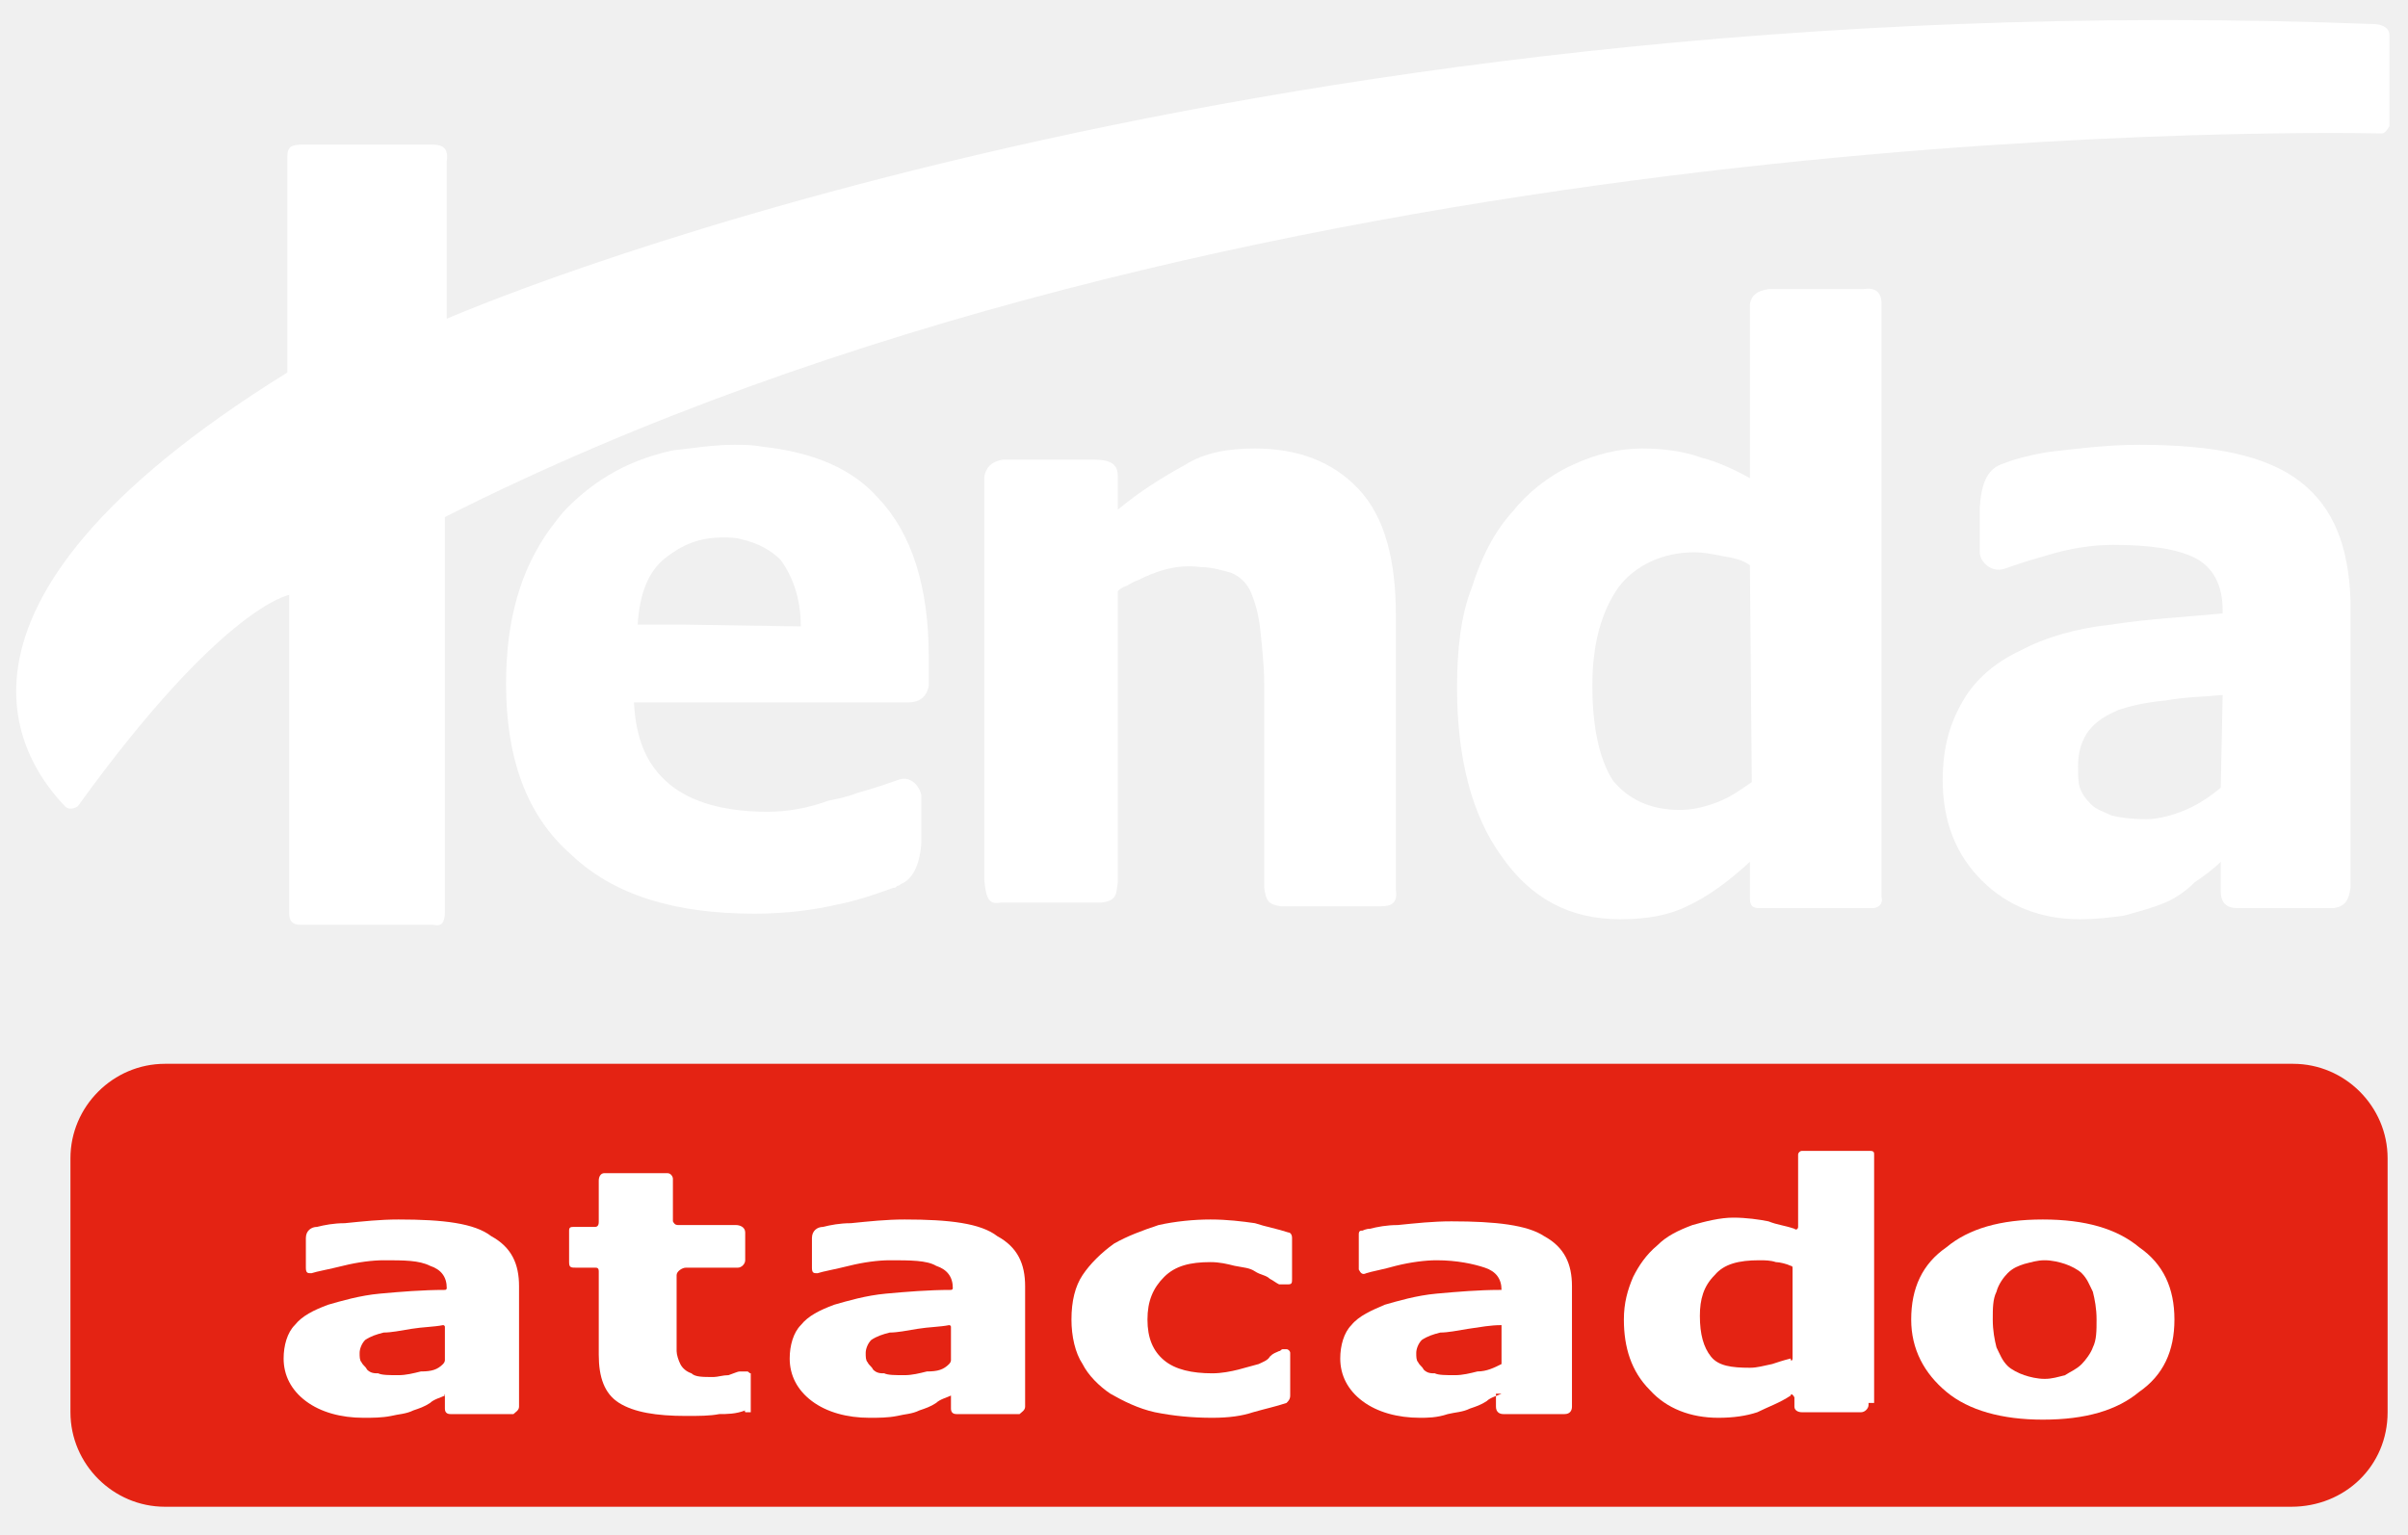
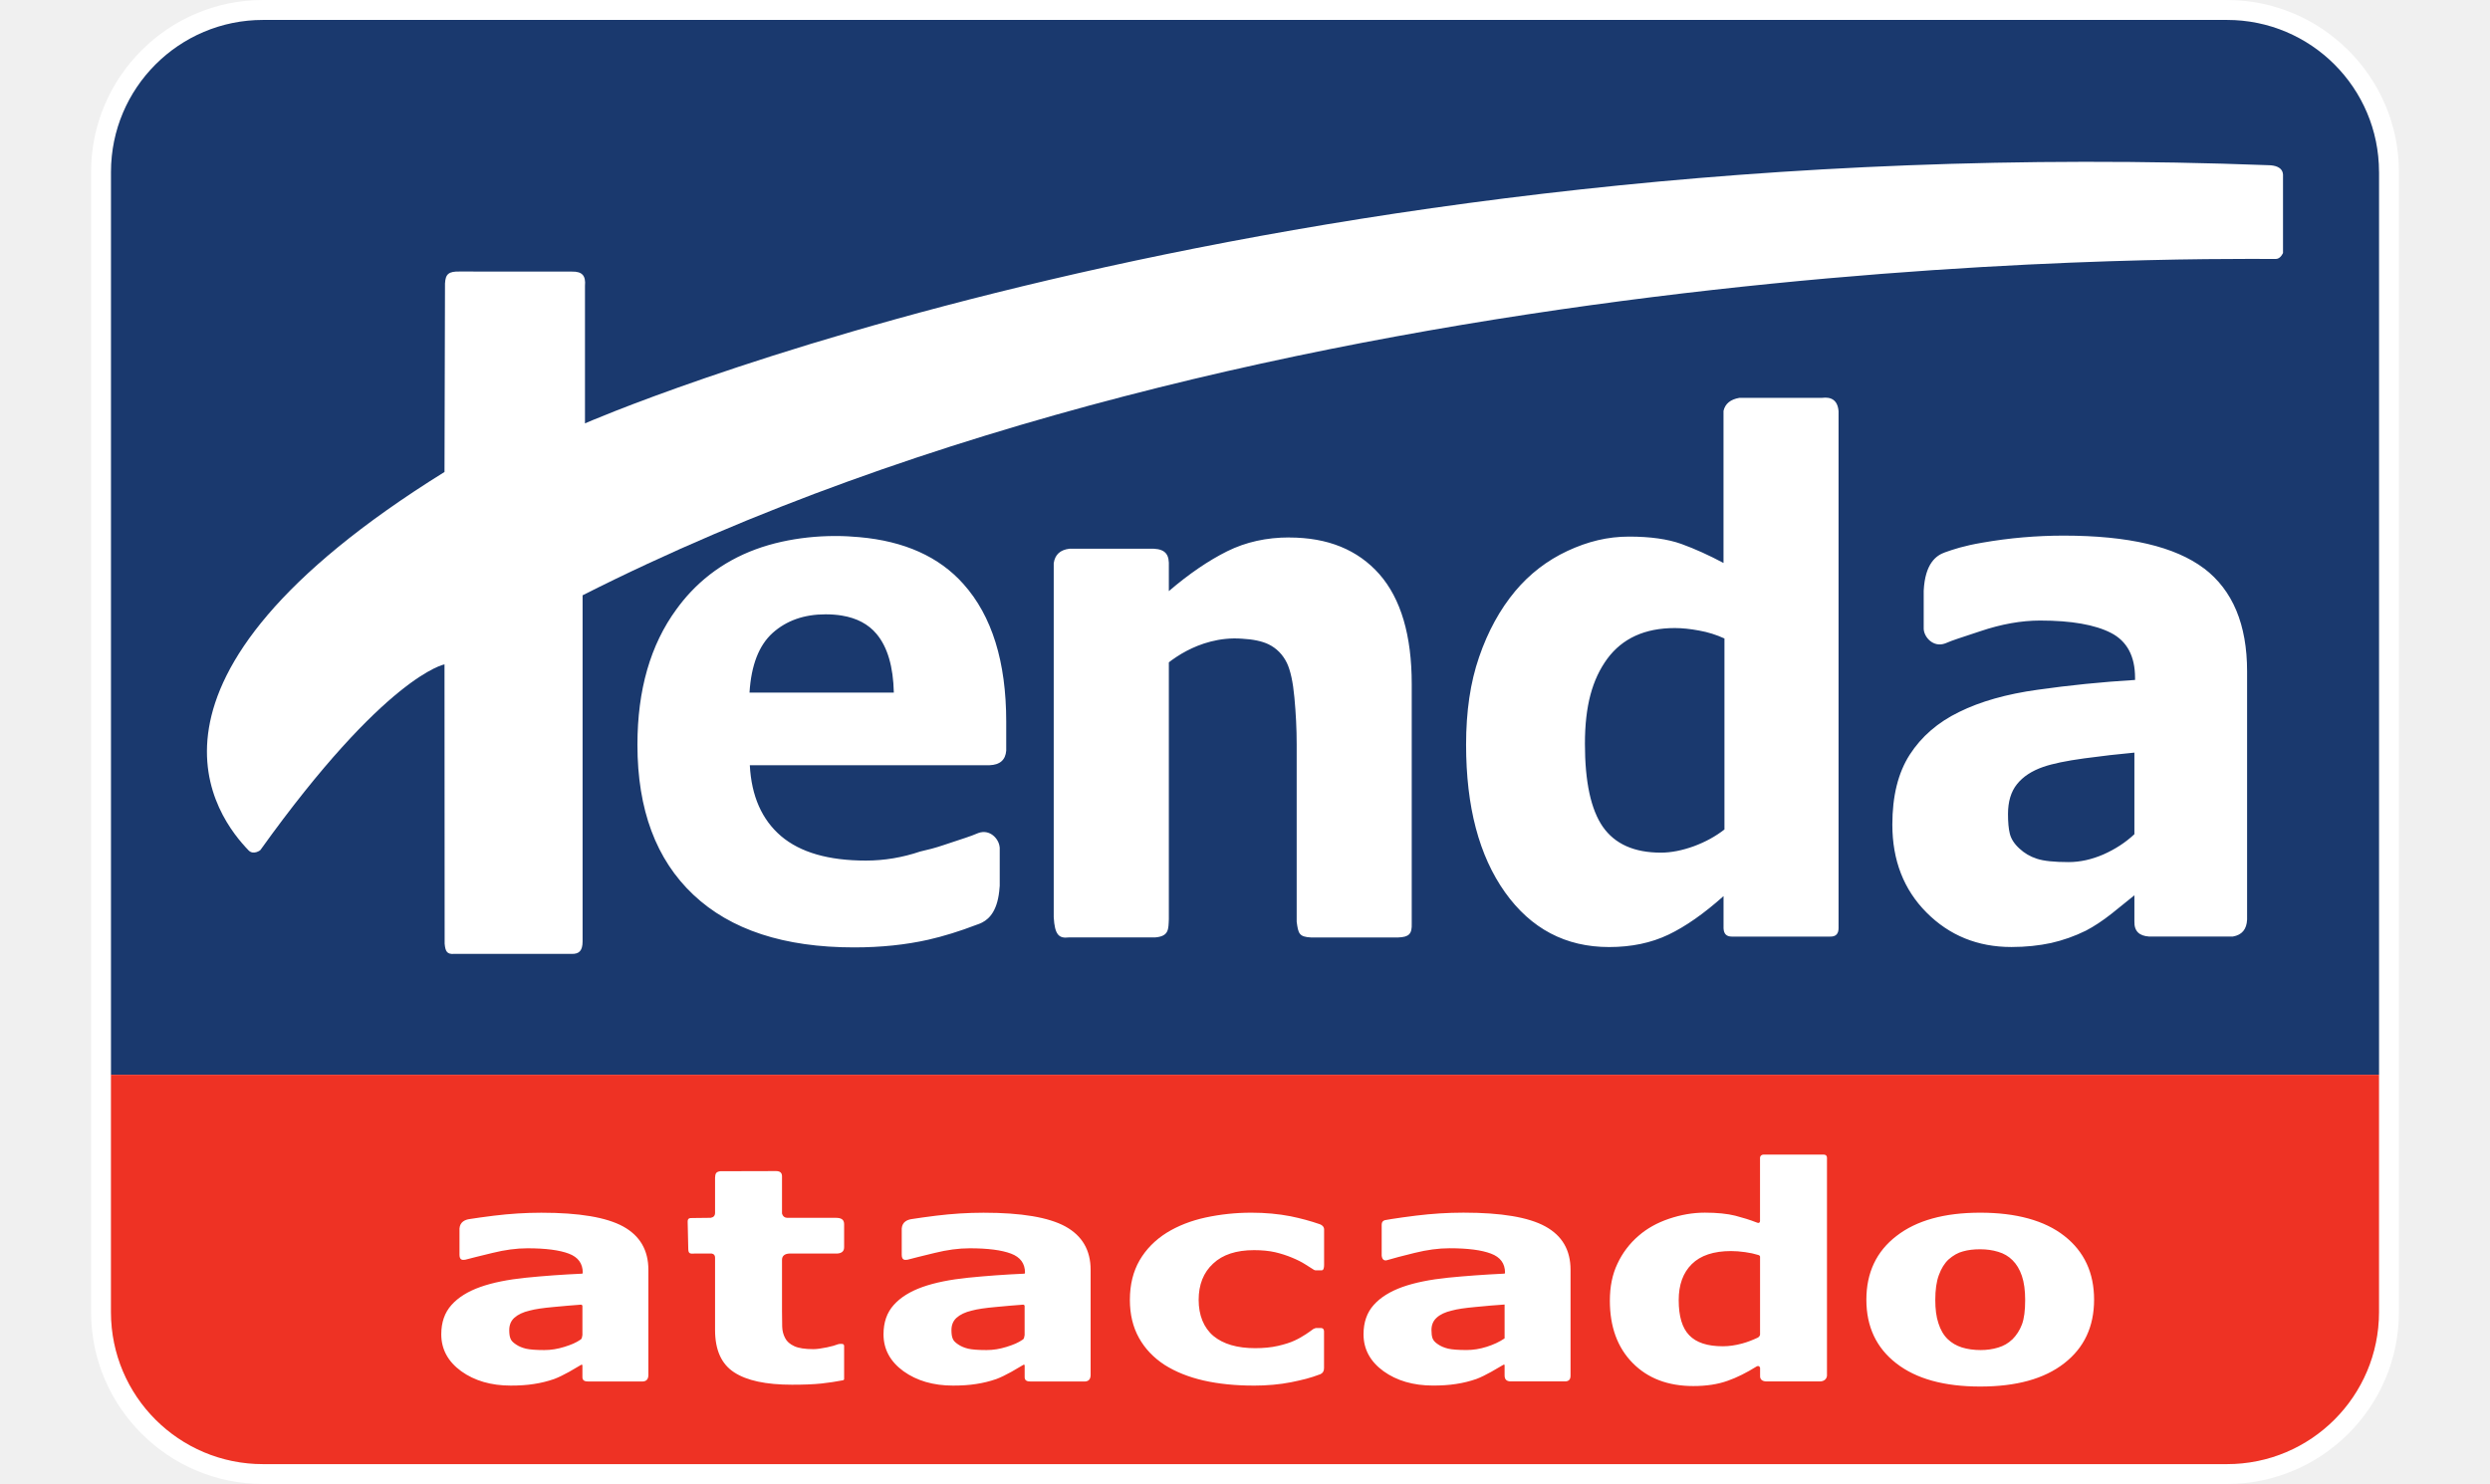
- <svg xmlns="http://www.w3.org/2000/svg" version="1.1" id="Camada_1" x="0px" y="0px" viewBox="0 0 129.9 82.8" style="enable-background:new 0 0 129.9 82.8;" xml:space="preserve">
-   <style type="text/css">
- 	.st0{fill-rule:evenodd;clip-rule:evenodd;fill:#FFFFFF;}
- 	.st1{fill:#E42313;}
- </style>
-   <g>
-     <path class="st0" d="M15.5,8.5c0-0.6,0.2-0.7,0.9-0.7h6.9c0.6,0,0.9,0.2,0.8,0.9v8.5c0,0,41.7-18.3,104-15.9c0.2,0,0.8,0.1,0.8,0.6   v4.9c0,0-0.2,0.4-0.4,0.4C123,7.1,66.3,6.5,24,27.9v21.3c0,0.6-0.2,0.8-0.6,0.7h-7.2c-0.4,0-0.6-0.2-0.6-0.6V32.1   c0,0-3.6,0.6-11.4,11.4c0,0-0.4,0.3-0.7,0c-1.9-2-8.8-10.5,12-23.4V8.5z" />
-     <path class="st0" d="M41.1,24.1c-0.5-0.1-1-0.1-1.5-0.1c-1.2,0-2.3,0.2-3.3,0.3c-2.3,0.5-4.1,1.5-5.7,3.1c-0.3,0.3-0.6,0.7-0.9,1.1   c-1.6,2.2-2.4,4.9-2.4,8.4c0,4,1.1,7.1,3.5,9.2c2.3,2.2,5.6,3.2,9.9,3.2c1.7,0,3.2-0.2,4.5-0.5c1-0.2,1.9-0.5,3-0.9   c0.1,0,0.1,0,0.2-0.1c0.1,0,0.2-0.1,0.2-0.1c0.5-0.2,1-0.8,1.1-2.2v-0.1v-2.4c0,0,0,0,0-0.1c-0.1-0.5-0.6-1.1-1.3-0.8   c-0.6,0.2-0.8,0.3-2.2,0.7c-0.5,0.2-1,0.3-1.5,0.4c-1.1,0.4-2.2,0.6-3.3,0.6c-2.3,0-4.1-0.5-5.3-1.5c-1.2-1-1.8-2.4-1.9-4.4h13.1   h1.7c0.6,0,1-0.3,1.1-0.9V36v-0.6c0-3.7-0.9-6.6-2.7-8.5C46,25.3,43.9,24.4,41.1,24.1 M36.8,33.7h-2.4c0.1-1.7,0.6-2.9,1.5-3.6   S37.7,29,39,29c0.3,0,0.7,0,1,0.1c0.9,0.2,1.6,0.6,2.1,1.1c0.6,0.8,1.1,2,1.1,3.6L36.8,33.7L36.8,33.7z" />
-     <path class="st0" d="M67.7,24.2c-1.4,0-2.7,0.2-3.8,0.9c-1.1,0.6-2.4,1.4-3.6,2.4v-1.8c0-0.6-0.3-0.9-1.3-0.9h-4.9   c-0.6,0.1-0.9,0.4-1,0.9v21.8c0.1,1.1,0.3,1.3,0.9,1.2h5.4c0.9-0.1,0.8-0.5,0.9-1.1V32.2l0,0V32v-0.1c0.1-0.1,0.2-0.2,0.5-0.3l0,0   l0,0c0.2-0.1,0.3-0.2,0.6-0.3c0.8-0.4,2-0.9,3.4-0.7c0.6,0,1.2,0.2,1.6,0.3c0.5,0.2,0.9,0.6,1.1,1.1c0.2,0.5,0.4,1.1,0.5,2.1   c0.1,1,0.2,1.9,0.2,2.9v10.9c0.1,0.7,0.2,0.9,0.9,1h5.4c0.6,0,0.9-0.2,0.8-0.9V33.2c0-3-0.6-5.3-2-6.8C71.9,24.9,70,24.2,67.7,24.2   " />
-     <path class="st0" d="M100.5,15.6h-5.1c-0.6,0.1-0.9,0.3-1,0.8v9.4c-0.9-0.5-1.8-0.9-2.6-1.1c-0.8-0.3-1.9-0.5-3.2-0.5   s-2.5,0.3-3.8,0.9c-1.3,0.6-2.4,1.5-3.2,2.5c-1,1.1-1.7,2.5-2.2,4.1c-0.6,1.5-0.8,3.4-0.8,5.4c0,3.8,0.8,6.9,2.4,9.1   c1.6,2.3,3.7,3.4,6.4,3.4c1.4,0,2.6-0.2,3.6-0.7c1.1-0.5,2.2-1.3,3.4-2.4v2c0,0.4,0.2,0.5,0.5,0.5h6.1c0.3,0,0.6-0.2,0.5-0.6v-32   C101.5,15.7,101.1,15.5,100.5,15.6 M94.5,42.2c-0.6,0.4-1.1,0.8-1.9,1.1s-1.4,0.4-2,0.4c-1.6,0-2.8-0.6-3.6-1.6   c-0.7-1.1-1.1-2.8-1.1-5.1c0-2.3,0.5-4,1.4-5.3c0.9-1.2,2.4-1.9,4.1-1.9c0.5,0,1,0.1,1.5,0.2c0.6,0.1,1.1,0.2,1.5,0.5L94.5,42.2   L94.5,42.2z" />
-     <path class="st0" d="M124.1,26c-1.8-1.4-4.6-2-8.7-2c-1.7,0-3.3,0.2-5,0.4c-1.1,0.2-1.8,0.4-2.3,0.6c-0.6,0.2-1.2,0.6-1.3,2.4v2.4   c0,0.5,0.6,1.1,1.3,0.9c0.6-0.2,0.8-0.3,2.2-0.7c1.3-0.4,2.5-0.6,3.7-0.6c1.9,0,3.4,0.2,4.4,0.7c1,0.5,1.5,1.5,1.5,2.8v0.2   c-2.1,0.2-4.1,0.3-6,0.6c-1.9,0.2-3.6,0.7-4.9,1.4c-1.3,0.6-2.4,1.5-3.1,2.7s-1.1,2.5-1.1,4.3c0,2.2,0.7,4,2.1,5.4   c1.4,1.4,3.2,2.1,5.3,2.1c0.9,0,1.7-0.1,2.4-0.2c0.7-0.2,1.5-0.4,2.2-0.7c0.5-0.2,1.1-0.6,1.6-1.1c0.6-0.4,1.1-0.8,1.4-1.1v1.6   c0,0.6,0.3,0.9,0.9,0.9h5.2c0.6-0.1,0.8-0.4,0.9-1.1V32.4C126.7,29.5,125.9,27.4,124.1,26 M119.8,42.5c-0.6,0.5-1.2,0.9-1.9,1.2   c-0.7,0.3-1.5,0.5-2.1,0.5c-0.9,0-1.5-0.1-1.9-0.2c-0.4-0.2-0.8-0.3-1.1-0.6c-0.3-0.3-0.5-0.6-0.6-0.9c-0.1-0.3-0.1-0.7-0.1-1.2   c0-0.7,0.2-1.4,0.6-1.9c0.4-0.5,0.9-0.8,1.6-1.1c0.6-0.2,1.4-0.4,2.5-0.5c1.1-0.2,2.1-0.2,3.1-0.3L119.8,42.5L119.8,42.5z" />
-     <path class="st1" d="M128.8,76.2V62.5c0-2.8-2.3-5.1-5.1-5.1H8.9c-2.8,0-5.1,2.3-5.1,5.1v13.7c0,2.8,2.3,5.1,5.1,5.1h114.7   C126.5,81.3,128.8,79.1,128.8,76.2" />
-     <path class="st0" d="M40.2,76.1C40.2,76.2,40.1,76.2,40.2,76.1c-0.5,0.2-1,0.2-1.4,0.2c-0.5,0.1-1.1,0.1-1.8,0.1   c-1.6,0-2.8-0.2-3.6-0.7c-0.8-0.5-1.1-1.4-1.1-2.6v-4.5c0-0.2-0.1-0.2-0.2-0.2h-1c-0.3,0-0.4,0-0.4-0.3v-1.7c0-0.2,0.1-0.2,0.3-0.2   h1.1c0.2,0,0.2-0.2,0.2-0.3v-2.2c0-0.2,0.1-0.4,0.3-0.4h3.4c0.2,0,0.3,0.2,0.3,0.3v2.3c0.1,0.2,0.2,0.2,0.3,0.2h3.1   c0.2,0,0.5,0.1,0.5,0.4v1.5c0,0.2-0.2,0.4-0.4,0.4H37c-0.2,0-0.5,0.2-0.5,0.4v3.2c0,0.3,0,0.6,0,0.9c0,0.2,0.1,0.5,0.2,0.7   c0.1,0.2,0.3,0.4,0.6,0.5c0.2,0.2,0.6,0.2,1.2,0.2c0.2,0,0.5-0.1,0.8-0.1c0.3-0.1,0.5-0.2,0.6-0.2c0,0,0.1,0,0.2,0l0,0h0.2   c0.1,0,0.1,0.1,0.2,0.1v2.1H40.2z" />
-     <path class="st0" d="M51.2,73.6c0.1-0.1,0.1-0.2,0.1-0.2v-1.8c0-0.1-0.1-0.1-0.1-0.1c-0.5,0.1-1.1,0.1-1.7,0.2   c-0.6,0.1-1.1,0.2-1.5,0.2c-0.4,0.1-0.7,0.2-1,0.4c-0.2,0.2-0.3,0.5-0.3,0.7s0,0.4,0.1,0.5c0.1,0.2,0.2,0.2,0.3,0.4   c0.2,0.2,0.4,0.2,0.6,0.2c0.2,0.1,0.6,0.1,1.1,0.1c0.4,0,0.8-0.1,1.2-0.2C50.6,74,50.9,73.9,51.2,73.6 M51.3,75.3   C51.3,75.2,51.3,75.2,51.3,75.3c-0.2,0.1-0.6,0.2-0.8,0.4c-0.3,0.2-0.6,0.3-0.9,0.4c-0.4,0.2-0.8,0.2-1.2,0.3   c-0.5,0.1-1,0.1-1.5,0.1c-1.2,0-2.3-0.3-3.1-0.9c-0.8-0.6-1.2-1.4-1.2-2.3c0-0.7,0.2-1.4,0.6-1.8c0.4-0.5,1-0.8,1.8-1.1   c0.7-0.2,1.7-0.5,2.8-0.6c1.1-0.1,2.3-0.2,3.5-0.2c0,0,0.1,0,0.1-0.1c0-0.6-0.3-1-0.9-1.2C50,68,49.1,68,48,68   c-0.6,0-1.4,0.1-2.2,0.3c-0.8,0.2-1.4,0.3-1.7,0.4c-0.2,0-0.3,0-0.3-0.3v-1.6c0-0.4,0.3-0.6,0.6-0.6c0.4-0.1,0.9-0.2,1.5-0.2   c1-0.1,1.9-0.2,2.9-0.2c2.4,0,4.1,0.2,5,0.9c1.1,0.6,1.5,1.5,1.5,2.7v6.5c0,0.2-0.2,0.3-0.3,0.4h-3.4c-0.2,0-0.3-0.1-0.3-0.3   L51.3,75.3L51.3,75.3z" />
-     <path class="st0" d="M23.9,73.6c0.1-0.1,0.1-0.2,0.1-0.2v-1.8c0-0.1-0.1-0.1-0.1-0.1c-0.5,0.1-1.1,0.1-1.7,0.2   c-0.6,0.1-1.1,0.2-1.5,0.2c-0.4,0.1-0.7,0.2-1,0.4c-0.2,0.2-0.3,0.5-0.3,0.7s0,0.4,0.1,0.5c0.1,0.2,0.2,0.2,0.3,0.4   c0.2,0.2,0.4,0.2,0.6,0.2c0.2,0.1,0.6,0.1,1.1,0.1c0.4,0,0.8-0.1,1.2-0.2C23.3,74,23.6,73.9,23.9,73.6 M24,75.3   C24,75.2,23.9,75.2,24,75.3c-0.2,0.1-0.6,0.2-0.8,0.4c-0.3,0.2-0.6,0.3-0.9,0.4c-0.4,0.2-0.8,0.2-1.2,0.3c-0.5,0.1-1,0.1-1.5,0.1   c-1.2,0-2.3-0.3-3.1-0.9c-0.8-0.6-1.2-1.4-1.2-2.3c0-0.7,0.2-1.4,0.6-1.8c0.4-0.5,1-0.8,1.8-1.1c0.7-0.2,1.7-0.5,2.8-0.6   c1.1-0.1,2.3-0.2,3.5-0.2c0,0,0.1,0,0.1-0.1c0-0.6-0.3-1-0.9-1.2C22.6,68,21.8,68,20.7,68c-0.6,0-1.4,0.1-2.2,0.3   c-0.8,0.2-1.4,0.3-1.7,0.4c-0.2,0-0.3,0-0.3-0.3v-1.6c0-0.4,0.3-0.6,0.6-0.6c0.4-0.1,0.9-0.2,1.5-0.2c1-0.1,1.9-0.2,2.9-0.2   c2.4,0,4.1,0.2,5,0.9c1.1,0.6,1.5,1.5,1.5,2.7v6.5c0,0.2-0.2,0.3-0.3,0.4h-3.4c-0.2,0-0.3-0.1-0.3-0.3C24,75.9,24,75.3,24,75.3z" />
-     <path class="st0" d="M65.4,76.5c-1.1,0-2.1-0.1-3.1-0.3c-0.9-0.2-1.7-0.6-2.4-1c-0.6-0.4-1.2-1-1.5-1.6c-0.4-0.6-0.6-1.5-0.6-2.4   c0-1,0.2-1.8,0.6-2.4c0.4-0.6,1-1.2,1.7-1.7c0.7-0.4,1.5-0.7,2.4-1c0.9-0.2,1.9-0.3,2.8-0.3c0.9,0,1.7,0.1,2.4,0.2   c0.6,0.2,1.2,0.3,1.8,0.5c0.1,0,0.2,0.1,0.2,0.3V69c0,0.2,0,0.3-0.2,0.3h-0.3c-0.1,0-0.1,0-0.2,0c-0.2-0.1-0.3-0.2-0.5-0.3   c-0.2-0.2-0.5-0.2-0.8-0.4c-0.3-0.2-0.6-0.2-1.1-0.3c-0.4-0.1-0.8-0.2-1.3-0.2c-1.1,0-1.9,0.2-2.5,0.8c-0.6,0.6-0.9,1.3-0.9,2.3   c0,1,0.3,1.7,0.9,2.2c0.6,0.5,1.5,0.7,2.6,0.7c0.5,0,1-0.1,1.4-0.2s0.7-0.2,1.1-0.3c0.2-0.1,0.5-0.2,0.6-0.4   c0.2-0.2,0.3-0.2,0.5-0.3c0.1,0,0.1-0.1,0.2-0.1h0.2c0.1,0,0.2,0.1,0.2,0.2v2.3c0,0.2-0.1,0.3-0.2,0.4c-0.6,0.2-1.1,0.3-1.8,0.5   C67,76.4,66.3,76.5,65.4,76.5" />
-     <path class="st0" d="M81,73.6v-2.1c-0.6,0-1.1,0.1-1.8,0.2c-0.6,0.1-1.1,0.2-1.5,0.2c-0.4,0.1-0.7,0.2-1,0.4   c-0.2,0.2-0.3,0.5-0.3,0.7s0,0.4,0.1,0.5c0.1,0.2,0.2,0.2,0.3,0.4c0.2,0.2,0.4,0.2,0.6,0.2c0.2,0.1,0.6,0.1,1.1,0.1   c0.4,0,0.8-0.1,1.2-0.2C80.2,74,80.6,73.8,81,73.6 M81,75.2C80.9,75.2,80.9,75.2,81,75.2c-0.2,0.1-0.6,0.2-0.8,0.4   c-0.3,0.2-0.6,0.3-0.9,0.4c-0.4,0.2-0.8,0.2-1.2,0.3c-0.6,0.2-1.1,0.2-1.5,0.2c-1.2,0-2.3-0.3-3.1-0.9c-0.8-0.6-1.2-1.4-1.2-2.3   c0-0.7,0.2-1.4,0.6-1.8c0.4-0.5,1.1-0.8,1.8-1.1c0.7-0.2,1.7-0.5,2.8-0.6c1.1-0.1,2.3-0.2,3.4-0.2H81l0,0c0-0.6-0.3-1-0.9-1.2   S78.6,68,77.5,68c-0.6,0-1.4,0.1-2.2,0.3c-0.7,0.2-1.3,0.3-1.6,0.4c-0.2,0.1-0.3,0-0.4-0.2v-1.9c0-0.2,0.1-0.2,0.2-0.2   c0,0,0.2-0.1,0.4-0.1c0.4-0.1,0.9-0.2,1.5-0.2c1-0.1,1.9-0.2,2.9-0.2c2.4,0,4.1,0.2,5,0.8c1.1,0.6,1.5,1.5,1.5,2.7v6.5   c0,0.2-0.1,0.4-0.4,0.4h-3.3c-0.2,0-0.4-0.1-0.4-0.4v-0.7H81z" />
-     <path class="st0" d="M96.7,73.3v-4.9c0-0.1-0.1-0.1-0.1-0.1c-0.2-0.1-0.6-0.2-0.8-0.2c-0.3-0.1-0.6-0.1-0.9-0.1   c-1.1,0-1.9,0.2-2.4,0.8c-0.6,0.6-0.8,1.3-0.8,2.2c0,1,0.2,1.7,0.6,2.2s1.1,0.6,2.1,0.6c0.4,0,0.7-0.1,1.2-0.2   c0.3-0.1,0.6-0.2,1-0.3C96.6,73.5,96.7,73.4,96.7,73.3 M100.8,75.8c0,0.2-0.2,0.4-0.4,0.4h-3.2c-0.2,0-0.4-0.1-0.4-0.3v-0.5   c-0.1-0.2-0.2-0.2-0.2-0.1c-0.6,0.4-1.2,0.6-1.8,0.9c-0.6,0.2-1.3,0.3-2.1,0.3c-1.5,0-2.8-0.5-3.7-1.5c-1-1-1.4-2.3-1.4-3.8   c0-0.9,0.2-1.6,0.5-2.3c0.3-0.6,0.7-1.2,1.3-1.7c0.5-0.5,1.1-0.8,1.9-1.1c0.7-0.2,1.5-0.4,2.2-0.4c0.7,0,1.4,0.1,1.9,0.2   c0.5,0.2,0.8,0.2,1.4,0.4c0.1,0.1,0.2,0,0.2-0.1v-3.9c0-0.1,0.1-0.2,0.2-0.2h3.7c0.2,0,0.2,0.1,0.2,0.2v13.4H100.8z" />
-     <path class="st0" d="M112.3,73.6c0.2-0.2,0.5-0.6,0.6-0.9c0.2-0.4,0.2-0.9,0.2-1.5c0-0.6-0.1-1.1-0.2-1.5c-0.2-0.4-0.3-0.7-0.6-1   c-0.2-0.2-0.6-0.4-0.9-0.5c-0.3-0.1-0.7-0.2-1.1-0.2c-0.4,0-0.7,0.1-1.1,0.2c-0.3,0.1-0.6,0.2-0.9,0.5c-0.2,0.2-0.5,0.6-0.6,1   c-0.2,0.4-0.2,0.9-0.2,1.5c0,0.6,0.1,1.1,0.2,1.5c0.2,0.4,0.3,0.7,0.6,1c0.2,0.2,0.6,0.4,0.9,0.5c0.3,0.1,0.7,0.2,1.1,0.2   c0.4,0,0.7-0.1,1.1-0.2C111.7,74,112,73.9,112.3,73.6 M117.3,71.2c0,1.7-0.6,3-1.9,3.9c-1.2,1-2.9,1.5-5.2,1.5   c-2.2,0-4-0.5-5.2-1.5c-1.2-1-1.9-2.3-1.9-3.9c0-1.7,0.6-3,1.9-3.9c1.2-1,2.9-1.5,5.2-1.5c2.3,0,4,0.5,5.2,1.5   C116.7,68.2,117.3,69.5,117.3,71.2" />
+ <svg xmlns="http://www.w3.org/2000/svg" height="1490" viewBox="93.1 86.41 657.32 422.69" width="2500">
+   <path d="m701.45 92.08c23.92 0 43.3 19.39 43.3 43.3v324.75c0 23.92-19.39 43.3-43.3 43.3h-559.38c-23.92 0-43.3-19.39-43.3-43.3v-324.74c0-23.92 19.39-43.3 43.3-43.3h559.38m0-5.68h-559.38c-27 0-48.97 21.97-48.97 48.97v324.75c0 27 21.97 48.97 48.97 48.97h559.38c27 0 48.97-21.97 48.97-48.97v-324.74c0-27-21.97-48.97-48.97-48.97z" fill="#fff" />
+   <path d="m744.75 135.39c0-23.92-19.39-43.3-43.3-43.3h-559.38c-23.92 0-43.3 19.39-43.3 43.3v257.15h645.99v-257.15z" fill="#1a396e" />
+   <path d="m142.07 503.44h559.38c23.92 0 43.3-19.39 43.3-43.3v-67.6h-645.99v67.6c0 23.92 19.39 43.3 43.3 43.3z" fill="#ee3224" />
+   <g fill="#fff" fill-rule="evenodd">
+     <path d="m193.9 167.18c.14-2.7 1-3.52 4.29-3.43l31.85.02c3.04-.07 3.98 1.26 3.73 4.04v39.19s192.51-84.42 479.73-73.53c1.3.05 3.75.38 3.91 2.65v22.34s-.69 1.71-2.03 1.71c-25.4-.05-287.17-2.96-482.29 95.8v98.61c-.01 2.6-.96 3.59-3.12 3.53h-33.48c-1.99.15-2.5-.67-2.69-2.94l-.04-79.53s-16.7 3.04-52.4 52.83c.09.05-1.99 1.61-3.4.16-8.62-8.92-40.11-48.16 55.8-107.79l.14-53.65z" />
+     <path d="m311.97 239.41c-2.2-.2-4.47-.33-6.84-.33-5.47 0-10.55.59-15.3 1.63-10.42 2.3-19.13 7.05-26.03 14.4-1.45 1.54-2.77 3.18-4.01 4.88-7.37 10.07-11.08 22.91-11.08 38.55 0 18.48 5.32 32.72 15.92 42.71 10.61 10.01 25.86 15.01 45.77 15.01 7.72 0 14.75-.75 21.13-2.18 4.37-1 8.95-2.41 13.71-4.24.2-.07.4-.14.59-.21.35-.12.71-.28 1.08-.47 2.22-1.14 4.52-3.68 4.95-10.02 0-.15.04-.27.04-.42v-10.88c0-.09-.03-.18-.04-.26-.26-2.3-2.79-5.09-6.06-3.9-2.63 1.11-3.85 1.41-9.93 3.45-2.26.77-4.46 1.34-6.62 1.82-5.04 1.7-10.2 2.58-15.48 2.58-10.62 0-18.68-2.32-24.16-6.98-5.45-4.67-8.43-11.37-8.89-20.18h68.29c2.95-.11 4.53-1.5 4.74-4.16v-8.25c0-17.05-4.06-30.14-12.21-39.23-6.93-7.77-16.82-12.18-29.59-13.32zm-20.09 44.28h-11.25c.48-7.79 2.67-13.46 6.59-17 3.95-3.53 8.97-5.3 15.1-5.3 1.66 0 3.2.12 4.64.36 4.25.7 7.54 2.45 9.86 5.23 3.14 3.75 4.75 9.32 4.92 16.71zm142.51-44.2c-6.47 0-12.37 1.29-17.71 3.94-5.31 2.65-10.86 6.42-16.61 11.35v-8.11c-.12-2.85-1.55-4.18-5.82-3.96h-22.52c-2.62.32-4.1 1.69-4.45 4.12v100.84c.29 5.06 1.51 6.07 4.26 5.75h24.58c4.04-.31 3.82-2.38 3.95-5.23v-73.12c.4-.32 1.2-.93 2.28-1.63h.01c.77-.51 1.67-1.06 2.74-1.62 3.8-2 9.35-3.98 15.81-3.49 3.12.17 5.66.69 7.54 1.59 2.31 1.13 4.06 2.9 5.25 5.33 1 2.12 1.73 5.39 2.13 9.83.42 4.44.65 8.92.65 13.37v50.5c.45 3.4.7 4.3 4.09 4.48h24.8c3.14-.11 3.98-1.03 3.88-3.96v-68.21c0-13.87-3.08-24.31-9.22-31.31-6.16-6.96-14.7-10.44-25.65-10.44zm151.7-39.75h-23.56c-2.52.44-4.01 1.67-4.48 3.7v43.32c-4.1-2.18-8.07-3.99-11.95-5.4-3.92-1.41-8.89-2.11-14.96-2.11s-11.69 1.37-17.53 4.08c-5.84 2.73-10.81 6.58-14.92 11.49-4.32 5.19-7.74 11.43-10.24 18.7-2.52 7.26-3.72 15.6-3.72 25 0 17.63 3.69 31.65 11.09 42.04s17.27 15.6 29.64 15.6c6.39 0 12-1.19 16.89-3.52 4.88-2.33 10.13-6 15.71-10.99v9.18c.08 1.76 1.01 2.33 2.33 2.35h28.01c1.63.05 2.44-.77 2.42-2.46v-147.17c-.25-3.16-2.07-4.16-4.71-3.82zm-27.76 122.92c-2.52 1.97-5.43 3.57-8.74 4.79-3.3 1.19-6.43 1.82-9.38 1.82-7.59 0-13.08-2.45-16.52-7.35-3.41-4.91-5.11-12.79-5.11-23.65s2.1-18.38 6.37-24.23c4.29-5.8 10.69-8.74 19.23-8.74 2.1 0 4.39.24 6.91.71 2.55.45 4.97 1.22 7.23 2.26v54.39zm136.57-74.35c-8.22-6.21-21.51-9.34-39.94-9.34-7.76 0-15.45.66-23.2 2.01-5.3.9-8.24 1.91-10.62 2.75-2.53.89-5.67 3.16-6.07 10.91v10.88c.08 2.34 2.71 5.4 6.1 4.16 2.63-1.11 3.85-1.41 9.93-3.45 6.07-2.06 11.79-3.07 17.13-3.07 8.88 0 15.63 1.18 20.2 3.53 4.55 2.34 6.84 6.63 6.84 12.79v.6c-9.58.58-18.8 1.52-27.72 2.79-8.9 1.23-16.36 3.35-22.38 6.33-6.07 2.94-10.76 7.02-14.08 12.17-3.31 5.15-4.95 11.78-4.95 19.91 0 10.17 3.24 18.52 9.73 25.04 6.51 6.54 14.56 9.83 24.19 9.83 4.08 0 7.87-.41 11.28-1.14 3.42-.78 6.73-1.94 9.93-3.52 2.28-1.19 4.73-2.8 7.31-4.83 2.58-2.05 4.76-3.8 6.5-5.24v7.44c-.08 2.84 1.46 4.11 4.11 4.3h23.96c2.56-.44 3.91-2.05 4.03-4.84v-70.69c0-13.33-4.09-23.11-12.28-29.34zm-19.82 75.71c-2.53 2.37-5.48 4.28-8.82 5.76-3.35 1.45-6.67 2.18-9.91 2.18-4.1 0-7.11-.31-9.03-.95-1.94-.62-3.59-1.6-4.99-2.91-1.46-1.33-2.35-2.74-2.72-4.18-.37-1.45-.53-3.34-.53-5.67 0-3.48.84-6.34 2.55-8.47 1.74-2.18 4.22-3.79 7.48-4.93 2.66-.92 6.54-1.73 11.67-2.43s9.91-1.24 14.3-1.64v23.25zm-367.49 155.14c0 .28-.23.38-.35.4-1.92.38-3.97.68-6.12.92-2.3.24-5.07.34-8.39.34-7.38 0-12.9-1.17-16.49-3.54-3.61-2.35-5.42-6.36-5.42-12.06v-20.61c0-.66-.33-1.05-.99-1.16h-4.6c-1.54.11-2.01.1-2.04-1.33l-.17-7.7c-.02-.91.39-1.12 1.36-1.08l5.21-.06c.83-.15 1.24-.63 1.23-1.44v-9.93c.05-1.18.23-1.75 1.51-1.9l15.9-.04c1.26.02 1.67.62 1.66 1.55v10.54c.2.76.68 1.17 1.43 1.23h14.04c1.2.02 2.19.35 2.22 1.73v6.56c.04 1.17-.63 1.8-1.99 1.88h-13.6c-1.25.04-2.1.63-2.1 1.76v14.76c0 1.63.02 3.04.05 4.26.03 1.23.32 2.32.84 3.3.48.96 1.36 1.73 2.6 2.3 1.26.58 3.07.85 5.46.85.97 0 2.26-.19 3.84-.51 1.38-.29 2.4-.58 3.06-.85.11-.04.4-.12.6-.13h.67c.34.03.55.2.57.54v9.42zm50.94-11.23c.28-.22.38-.63.46-1.26v-8.28c.01-.24-.26-.39-.48-.37-2.41.2-5.03.38-7.8.67-2.97.27-5.2.59-6.76 1.02-1.87.43-3.31 1.12-4.33 2.03-.99.89-1.47 2.07-1.47 3.52 0 .95.09 1.74.32 2.33.19.62.73 1.19 1.57 1.74.81.56 1.74.95 2.87 1.23 1.12.25 2.86.39 5.23.39 1.89 0 3.79-.3 5.75-.92 1.92-.61 3.16-1.09 4.64-2.1zm.46 7.36c-.04-.19-.22-.21-.34-.14-.95.57-2.11 1.23-3.43 2-1.51.83-2.94 1.55-4.27 2.05-1.86.65-3.79 1.12-5.79 1.42-1.99.32-4.2.45-6.57.45-5.61 0-10.31-1.38-14.1-4.09-3.78-2.75-5.69-6.26-5.69-10.52 0-3.41.97-6.18 2.9-8.34 1.93-2.17 4.66-3.87 8.2-5.13 3.51-1.25 7.86-2.12 13.05-2.65 5.18-.52 10.38-.9 15.96-1.15.13-.03.2-.11.19-.26 0-2.64-1.32-4.45-3.98-5.45-2.67-1.01-6.6-1.52-11.78-1.52-3.13 0-6.45.45-9.99 1.33-3.56.87-6.21 1.51-7.74 1.93-.83.13-1.62.09-1.62-1.43v-7.48c.15-1.92 1.67-2.49 2.78-2.66 1.84-.29 4.17-.62 6.97-.97 4.5-.55 9.04-.85 13.55-.85 10.78 0 18.53 1.3 23.34 3.93 4.76 2.64 7.16 6.74 7.16 12.34v30.07c-.06 1.09-.57 1.66-1.53 1.72h-15.72c-1.13 0-1.58-.45-1.54-1.36v-3.24zm-126.41-7.36c.28-.22.38-.63.46-1.26v-8.28c.01-.24-.26-.39-.48-.37-2.41.2-5.03.38-7.8.67-2.97.27-5.2.59-6.76 1.02-1.87.43-3.31 1.12-4.33 2.03-.99.89-1.47 2.07-1.47 3.52 0 .95.09 1.74.32 2.33.19.62.73 1.19 1.57 1.74.81.56 1.74.95 2.87 1.23 1.12.25 2.86.39 5.23.39 1.89 0 3.79-.3 5.75-.92 1.92-.61 3.16-1.09 4.64-2.1zm.45 7.36c-.04-.19-.22-.21-.34-.14-.95.57-2.11 1.23-3.43 2-1.51.83-2.94 1.55-4.27 2.05-1.86.65-3.79 1.12-5.79 1.42-1.99.32-4.2.45-6.57.45-5.61 0-10.31-1.38-14.1-4.09-3.78-2.75-5.69-6.26-5.69-10.52 0-3.41.97-6.18 2.9-8.34 1.93-2.17 4.66-3.87 8.2-5.13 3.51-1.25 7.86-2.12 13.05-2.65 5.18-.52 10.38-.9 15.96-1.15.13-.03.2-.11.19-.26 0-2.64-1.32-4.45-3.98-5.45-2.67-1.01-6.6-1.52-11.78-1.52-3.13 0-6.45.45-9.99 1.33-3.56.87-6.21 1.51-7.74 1.93-.83.13-1.62.09-1.62-1.43v-7.48c.15-1.92 1.67-2.49 2.78-2.66 1.84-.29 4.17-.62 6.97-.97 4.5-.55 9.04-.85 13.55-.85 10.78 0 18.53 1.3 23.34 3.93 4.76 2.64 7.16 6.74 7.16 12.34v30.07c-.06 1.09-.57 1.66-1.53 1.72h-15.72c-1.13 0-1.58-.45-1.54-1.36v-3.24zm191.11 5.78c-5.14 0-9.87-.48-14.13-1.44-4.29-.98-8-2.46-11.19-4.48-3.11-2.04-5.55-4.59-7.26-7.67-1.72-3.08-2.59-6.68-2.59-10.83 0-4.35.94-8.09 2.77-11.27 1.84-3.15 4.41-5.77 7.72-7.85 3.21-1.98 6.91-3.43 11.09-4.34 4.19-.9 8.51-1.37 13.02-1.37 4.04 0 7.77.36 11.17 1.02 2.93.6 5.69 1.35 8.29 2.25.43.14 1.2.56 1.26 1.41v10.19c0 .77-.13 1.55-.7 1.55h-1.68c-.25 0-.37-.05-.57-.18-.69-.46-1.5-.96-2.42-1.53-1.03-.66-2.29-1.3-3.83-1.93-1.43-.59-3-1.11-4.74-1.52-1.73-.39-3.74-.59-6.01-.59-5.06 0-8.95 1.27-11.66 3.83-2.74 2.52-4.12 5.99-4.12 10.34s1.43 7.92 4.2 10.27c2.79 2.31 6.78 3.48 11.88 3.48 2.38 0 4.56-.2 6.47-.64 1.9-.44 3.52-.93 4.78-1.53 1.2-.55 2.23-1.16 3.17-1.77.88-.6 1.4-.94 2.18-1.53.3-.09.54-.29.9-.27h1.29c.52.03.8.32.84.88v10.54c.01.89-.37 1.43-1.03 1.73-3 1.14-5.09 1.62-8.34 2.29-3.25.64-6.85.97-10.8.97zm71.56-13.45v-9.64c-2.56.18-5.31.39-8.29.7-2.96.27-5.21.59-6.74 1.02-1.89.43-3.34 1.12-4.32 2.03-.99.89-1.48 2.07-1.48 3.52 0 .95.09 1.74.3 2.33.22.62.72 1.19 1.57 1.74.8.56 1.75.95 2.88 1.23 1.14.25 2.86.39 5.24.39 1.89 0 3.8-.3 5.74-.92 1.94-.61 3.62-1.39 5.11-2.4zm0 7.61c-.04-.14-.21-.17-.32-.1-.97.58-2.12 1.24-3.47 2.01-1.51.83-2.91 1.55-4.25 2.05-1.86.65-3.78 1.12-5.79 1.42-1.99.32-4.2.45-6.55.45-5.63 0-10.33-1.38-14.11-4.09-3.78-2.75-5.69-6.26-5.69-10.52 0-3.41.97-6.18 2.9-8.34 1.92-2.17 4.68-3.87 8.19-5.13 3.52-1.25 7.88-2.12 13.06-2.65 5.09-.5 10.32-.88 15.76-1.14.13 0 .39-.05.39-.14v-.13c0-2.64-1.33-4.45-4.02-5.45-2.66-1.01-6.57-1.52-11.77-1.52-3.12 0-6.45.45-9.98 1.33-3.54.87-6.09 1.54-7.64 2.01-.99.37-1.62-.11-1.72-1.27v-8.76c-.01-.76.36-1.15.92-1.31 0 0 1.18-.21 1.86-.32 1.84-.29 4.16-.62 6.97-.97 4.5-.55 9.03-.85 13.55-.85 10.78 0 18.54 1.3 23.32 3.93 4.8 2.64 7.17 6.74 7.17 12.34v30.07c.03 1.23-.53 1.76-1.7 1.72h-15.34c-1.1 0-1.77-.49-1.74-1.75v-2.9zm72.76-8.65v-22.28c-.03-.22-.3-.37-.45-.42-1.21-.37-2.44-.64-3.77-.82-1.44-.21-2.83-.31-4.04-.31-4.97 0-8.7 1.26-11.18 3.71-2.49 2.46-3.73 5.89-3.73 10.26 0 4.62.99 7.94 3 10.01 2 2.1 5.17 3.14 9.6 3.14 1.7 0 3.52-.26 5.46-.78 1.62-.44 3.07-1.03 4.4-1.65.42-.19.65-.55.71-.88zm19.07 11.58c-.03.9-.73 1.73-2.02 1.72h-15.09c-1.07.03-2.05-.37-1.95-1.68v-2.17c-.18-.62-.66-.61-.99-.41-2.9 1.8-5.62 3.16-8.19 4.06-2.84 1.03-6.13 1.52-9.84 1.52-7.21 0-12.97-2.19-17.28-6.57-4.33-4.4-6.49-10.31-6.49-17.76 0-3.98.71-7.51 2.18-10.56a23.53 23.53 0 0 1 5.99-7.9c2.39-2.09 5.28-3.71 8.68-4.86 3.41-1.15 6.79-1.74 10.21-1.74s6.45.3 8.71.88c2.27.61 3.82 1.06 6.21 1.98.46.2.8-.02.79-.52v-18c.04-.5.39-.85 1.01-.88h17.06c.58 0 .99.25 1 .86v62.02zm52.75-10.2c1.22-1.22 2.14-2.64 2.77-4.3.63-1.68.92-3.99.92-6.96 0-2.74-.31-5.05-.94-6.89-.63-1.86-1.53-3.33-2.66-4.45-1.12-1.13-2.49-1.93-4.07-2.39-1.6-.49-3.3-.73-5.14-.73s-3.45.19-4.89.6c-1.43.36-2.79 1.14-4.12 2.3-1.16 1.09-2.08 2.58-2.76 4.45-.7 1.87-1.02 4.25-1.02 7.1 0 2.56.27 4.76.89 6.61.6 1.89 1.46 3.39 2.65 4.54 1.11 1.07 2.45 1.85 4.03 2.36 1.59.49 3.37.75 5.38.75 1.72 0 3.37-.23 4.95-.71 1.55-.46 2.89-1.22 3.99-2.29zm23.32-11.35c0 7.67-2.84 13.71-8.51 18.11-5.67 4.43-13.65 6.62-23.92 6.62s-18.23-2.19-23.92-6.62c-5.67-4.4-8.51-10.43-8.51-18.11s2.86-13.77 8.58-18.16c5.7-4.43 13.65-6.63 23.85-6.63s18.34 2.2 23.97 6.63c5.65 4.43 8.46 10.5 8.46 18.15z" />
  </g>
</svg>
